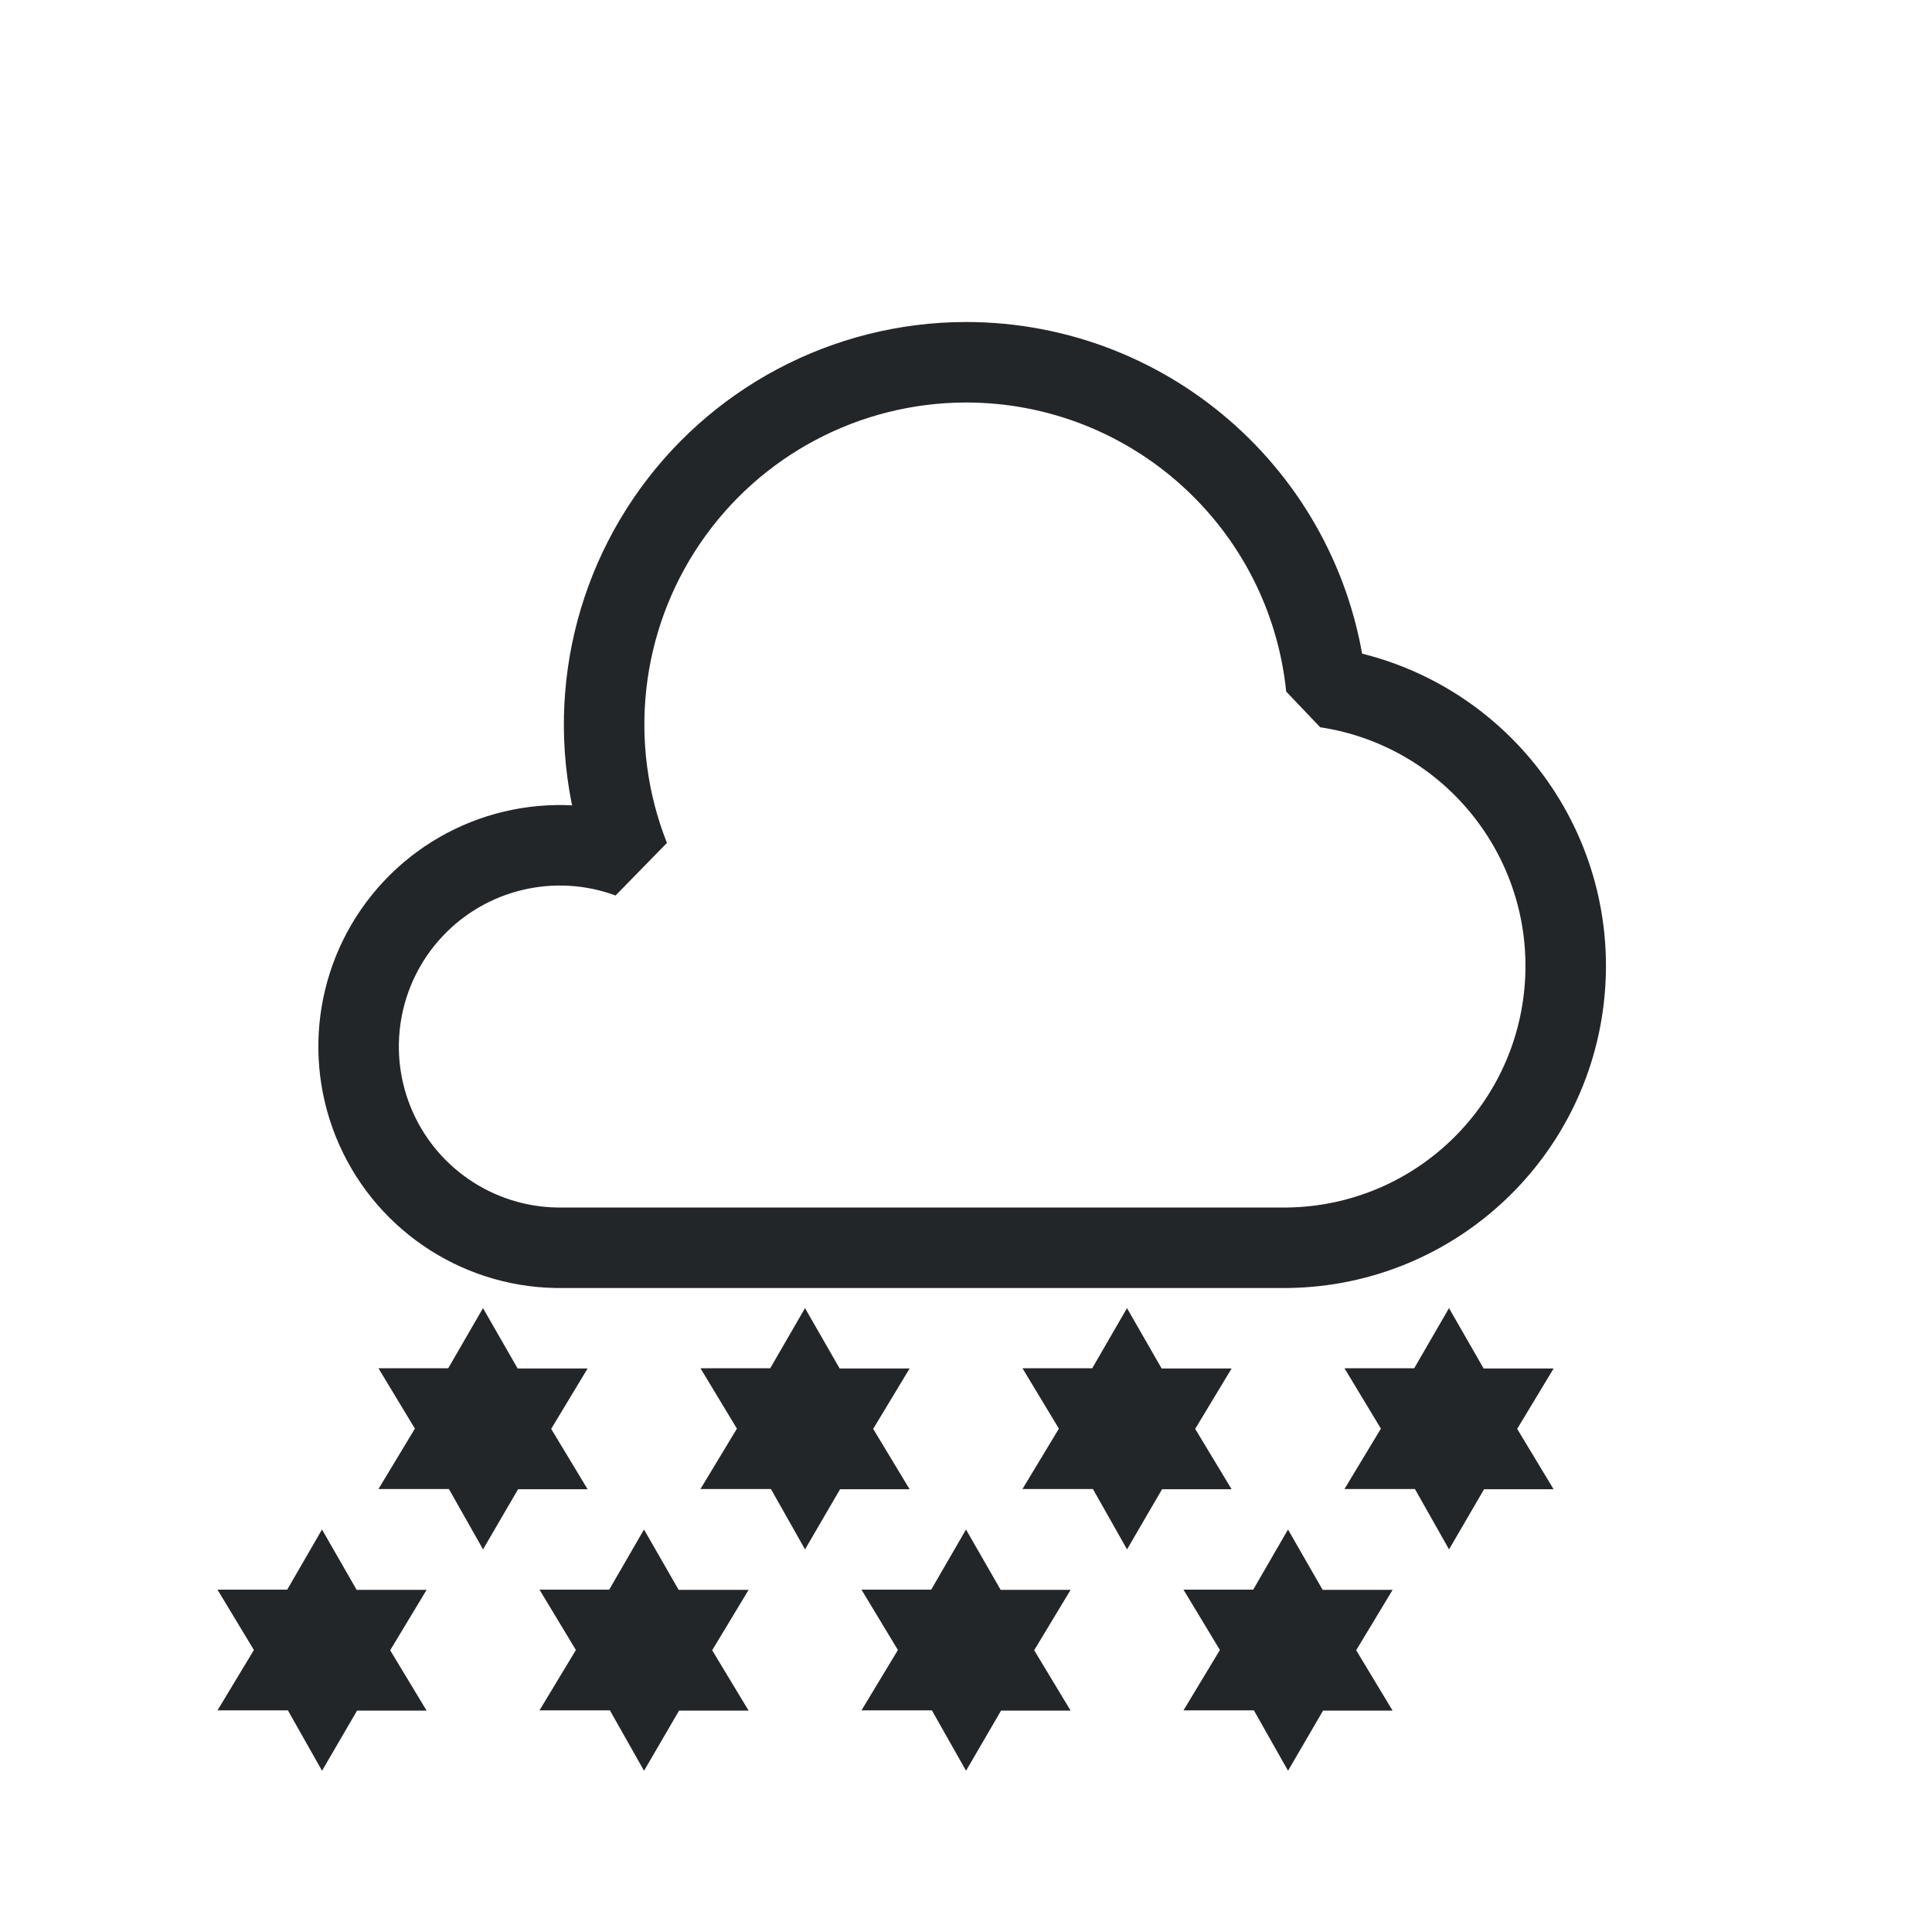
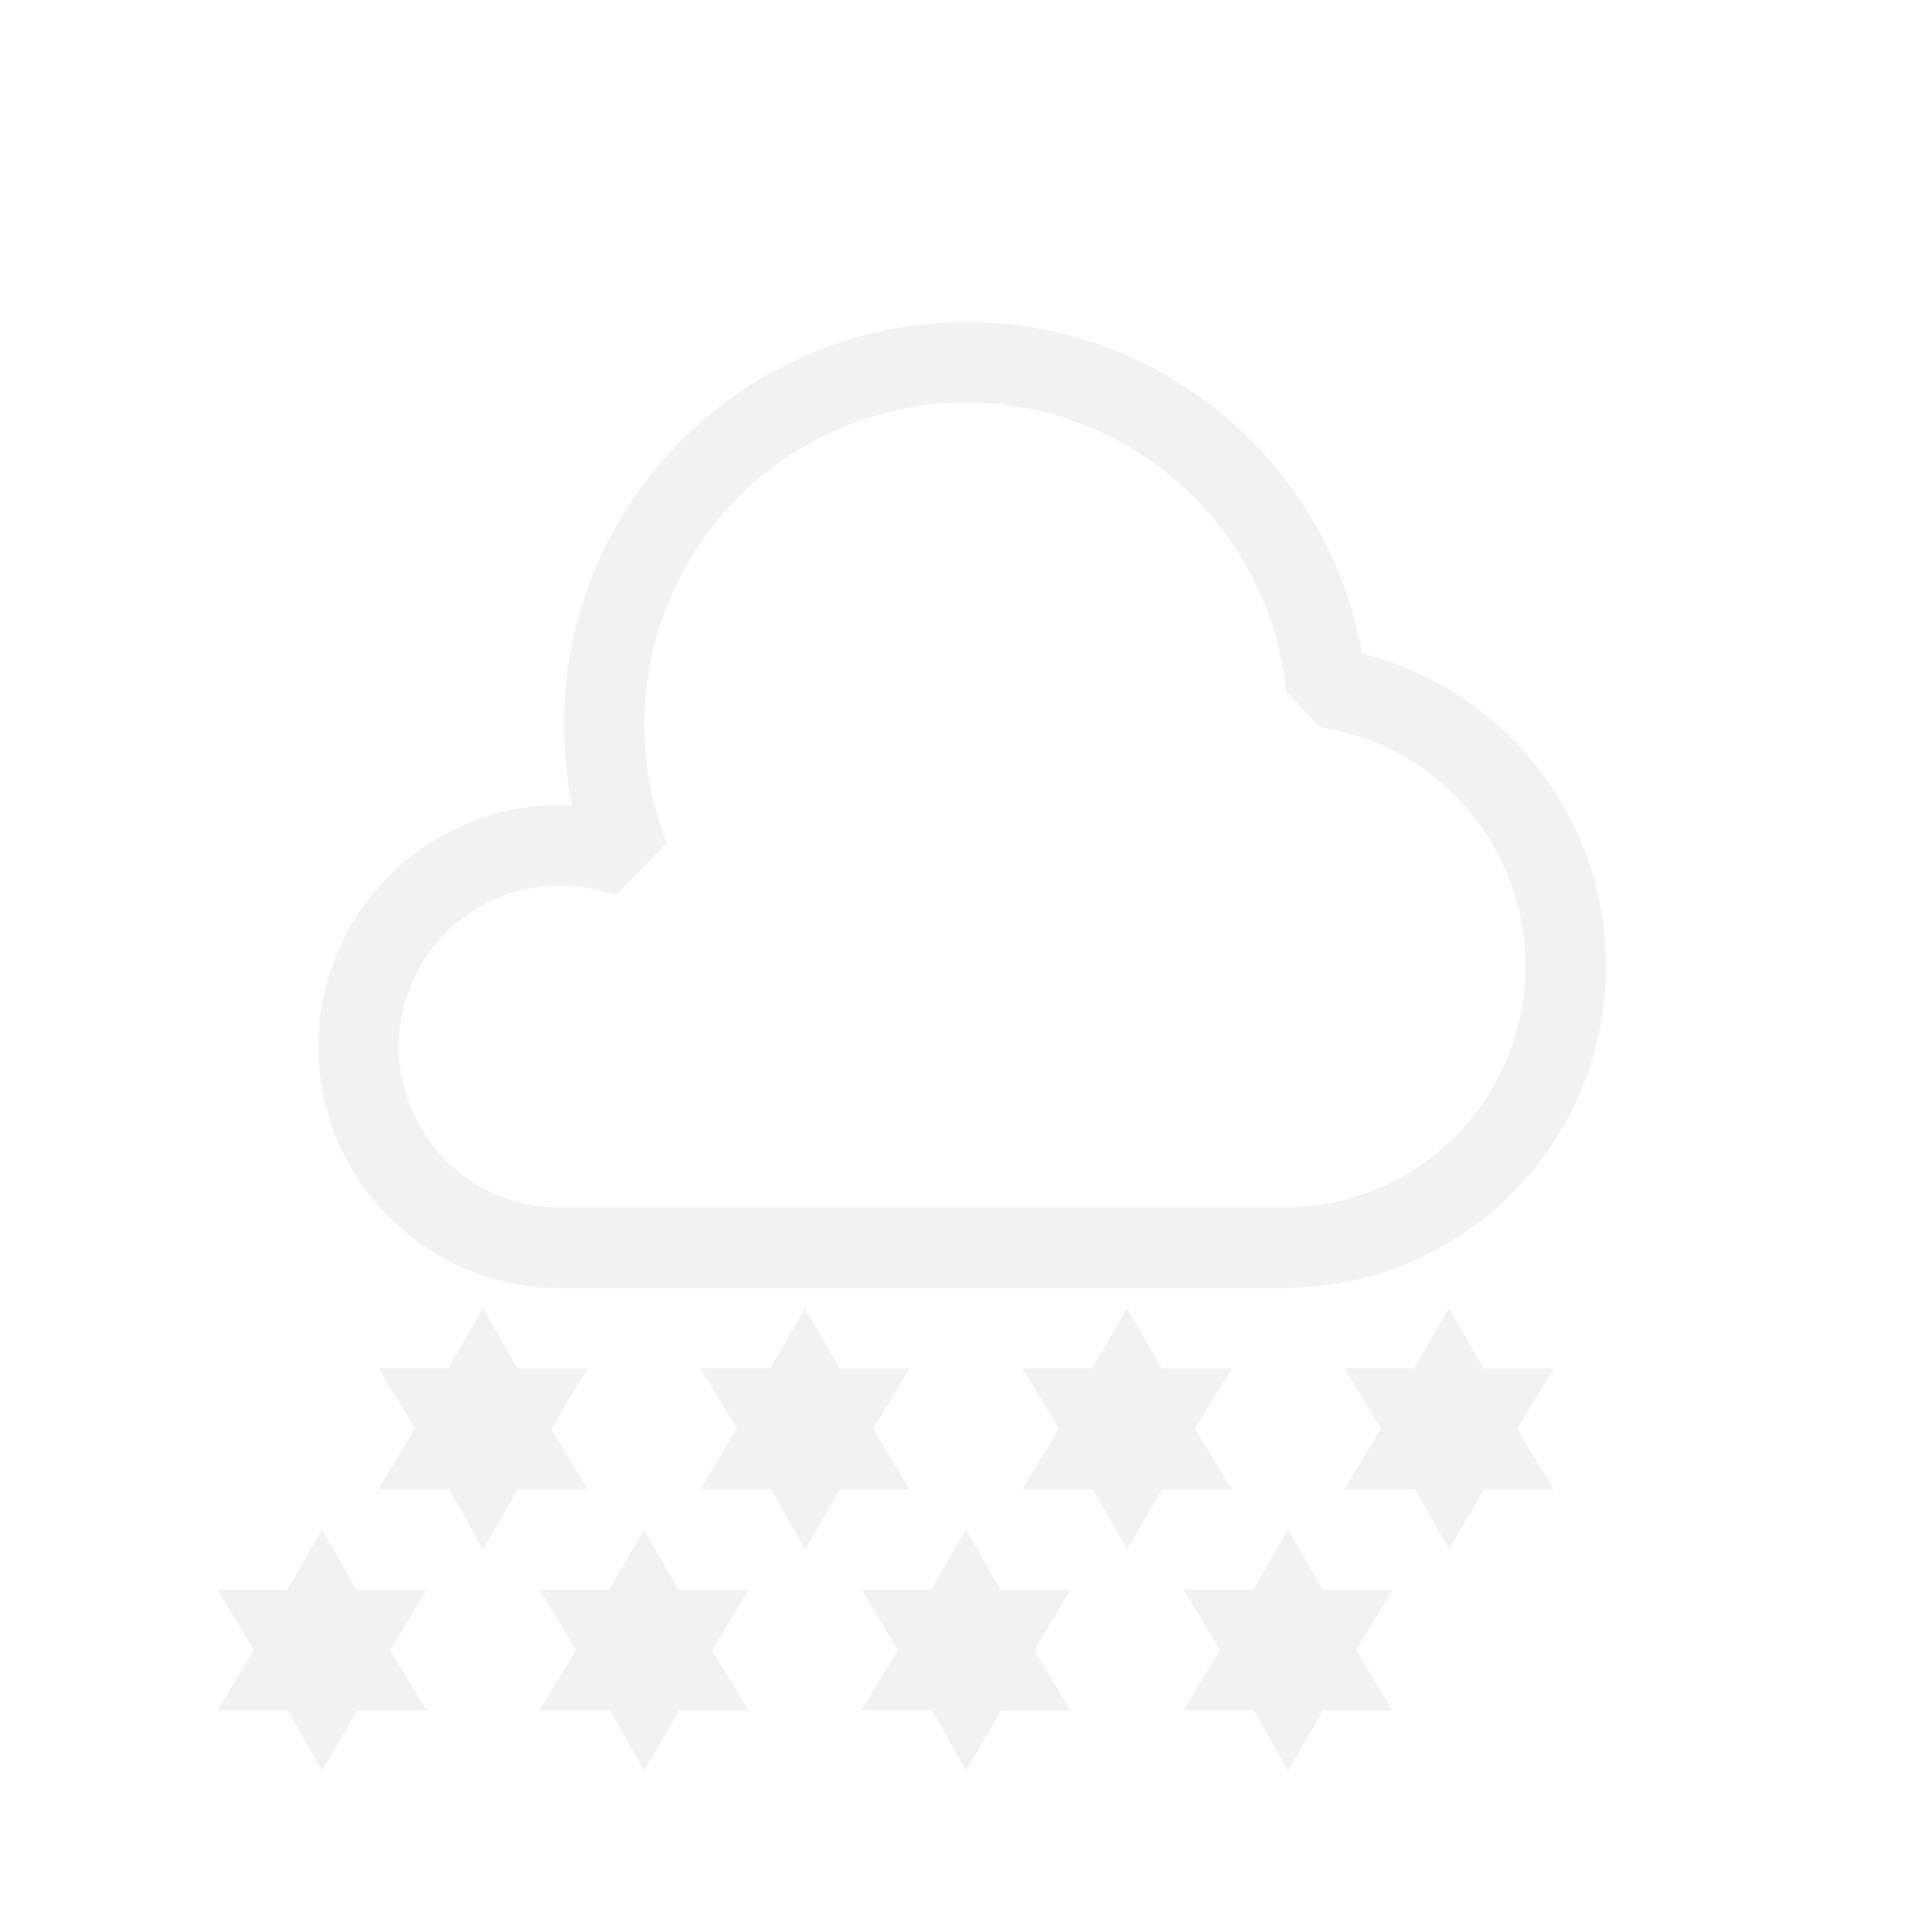
- <svg xmlns="http://www.w3.org/2000/svg" width="48" height="48">
+ <svg xmlns="http://www.w3.org/2000/svg" width="48" height="48" version="1.1" id="svg7">
+   <defs id="defs7" />
  <style id="current-color-scheme" type="text/css">.ColorScheme-Text {
    color:#232629;
  }</style>
-   <g id="weather-snow-symbolic" class="ColorScheme-Text" stroke-linejoin="bevel">
-     <path id="cloud" d="m27 31 h 5 a 7 7 0 0 0 0.95 -13.92 a 9 9 0 0 0 -8.95-8.08 a 9 9 0 0 0 -8.36 12.31 a 5 5 0 1 0 -1.63 9.69h2 z" fill="none" stroke="currentColor" stroke-width="2" />
-     <path id="snowflake1" d="m12 32.5 0.861 1.5h1.738l-0.905 1.5 0.905 1.5h-1.728l-0.87 1.494-0.848-1.5h-1.75l0.905-1.5-0.905-1.5h1.733z" fill="currentColor" />
-     <use transform="translate(8)" href="#snowflake1" />
-     <use transform="translate(16)" href="#snowflake1" />
-     <use transform="translate(24)" href="#snowflake1" />
-     <use transform="translate(-4,5.5)" href="#snowflake1" />
-     <use transform="translate(4 5.5)" href="#snowflake1" />
-     <use transform="translate(12,5.5)" href="#snowflake1" />
-     <use transform="translate(20,5.5)" href="#snowflake1" />
-     <rect width="48" height="48" fill="none" />
-   </g>
+   <path id="cloud" d="m 27,31 h 5 A 7,7 0 0 0 32.95,17.08 9,9 0 0 0 24,9 9,9 0 0 0 15.64,21.31 5,5 0 1 0 14.01,31 h 2 z" fill="none" stroke="currentColor" stroke-width="2" style="color:#232629;stroke:#f1f2f3;stroke-linejoin:bevel;stroke-opacity:1" />
+   <path id="snowflake1" d="m 12,32.5 0.861,1.5 h 1.738 l -0.905,1.5 0.905,1.5 h -1.728 l -0.87,1.494 -0.848,-1.5 h -1.75 l 0.905,-1.5 -0.905,-1.5 h 1.733 z" fill="currentColor" style="color:#232629;stroke-linejoin:bevel;fill:#f2f2f2;fill-opacity:1" />
+   <use transform="translate(8)" href="#snowflake1" id="use1" style="color:#232629;stroke-linejoin:bevel;fill:#f2f2f2;fill-opacity:1" />
+   <use transform="translate(16)" href="#snowflake1" id="use2" style="color:#232629;stroke-linejoin:bevel;fill:#f2f2f2;fill-opacity:1" />
+   <use transform="translate(24)" href="#snowflake1" id="use3" style="color:#232629;stroke-linejoin:bevel;fill:#f2f2f2;fill-opacity:1" />
+   <use transform="translate(-4,5.5)" href="#snowflake1" id="use4" style="color:#232629;stroke-linejoin:bevel;fill:#f2f2f2;fill-opacity:1" />
+   <use transform="translate(4,5.5)" href="#snowflake1" id="use5" style="color:#232629;stroke-linejoin:bevel;fill:#f2f2f2;fill-opacity:1" />
+   <use transform="translate(12,5.5)" href="#snowflake1" id="use6" style="color:#232629;stroke-linejoin:bevel;fill:#f2f2f2;fill-opacity:1" />
+   <use transform="translate(20,5.5)" href="#snowflake1" id="use7" style="color:#232629;stroke-linejoin:bevel;fill:#f2f2f2;fill-opacity:1" />
+   <rect width="48" height="48" fill="none" id="rect7" x="0" y="0" style="color:#232629;stroke-linejoin:bevel" />
</svg>
